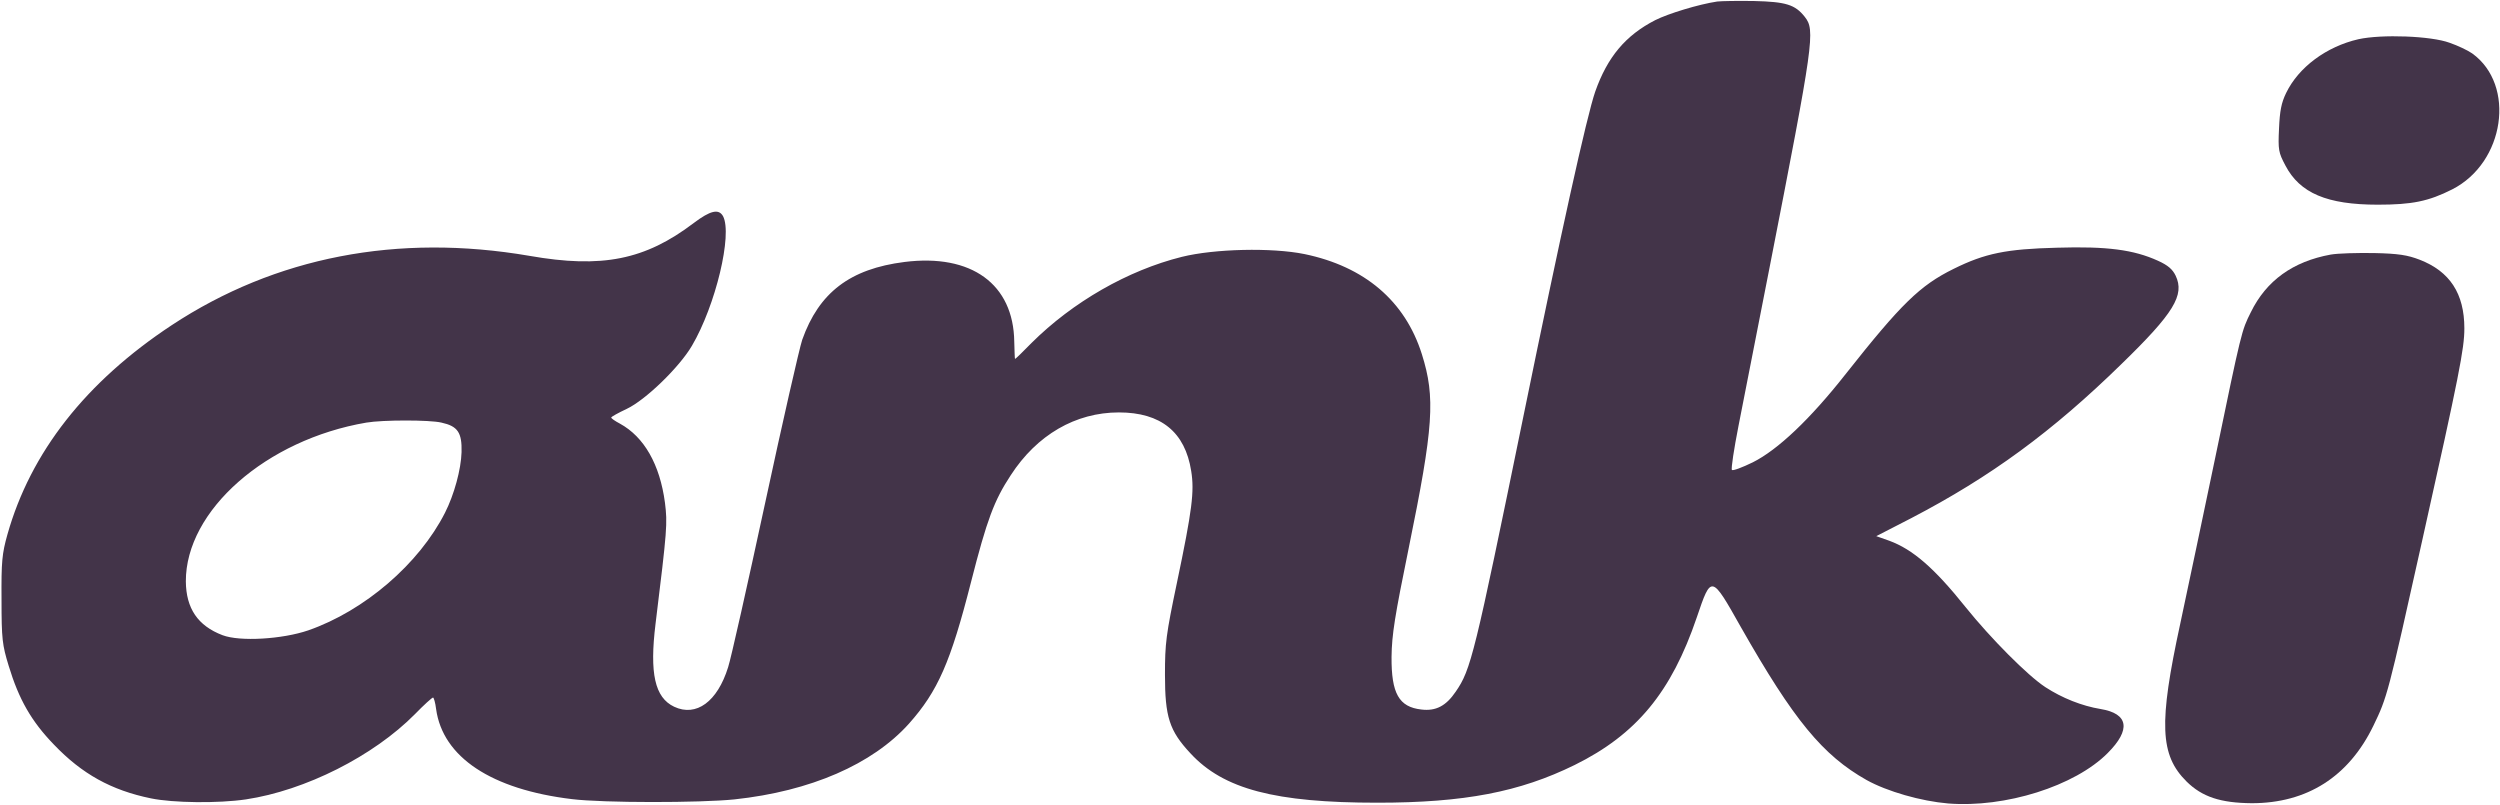
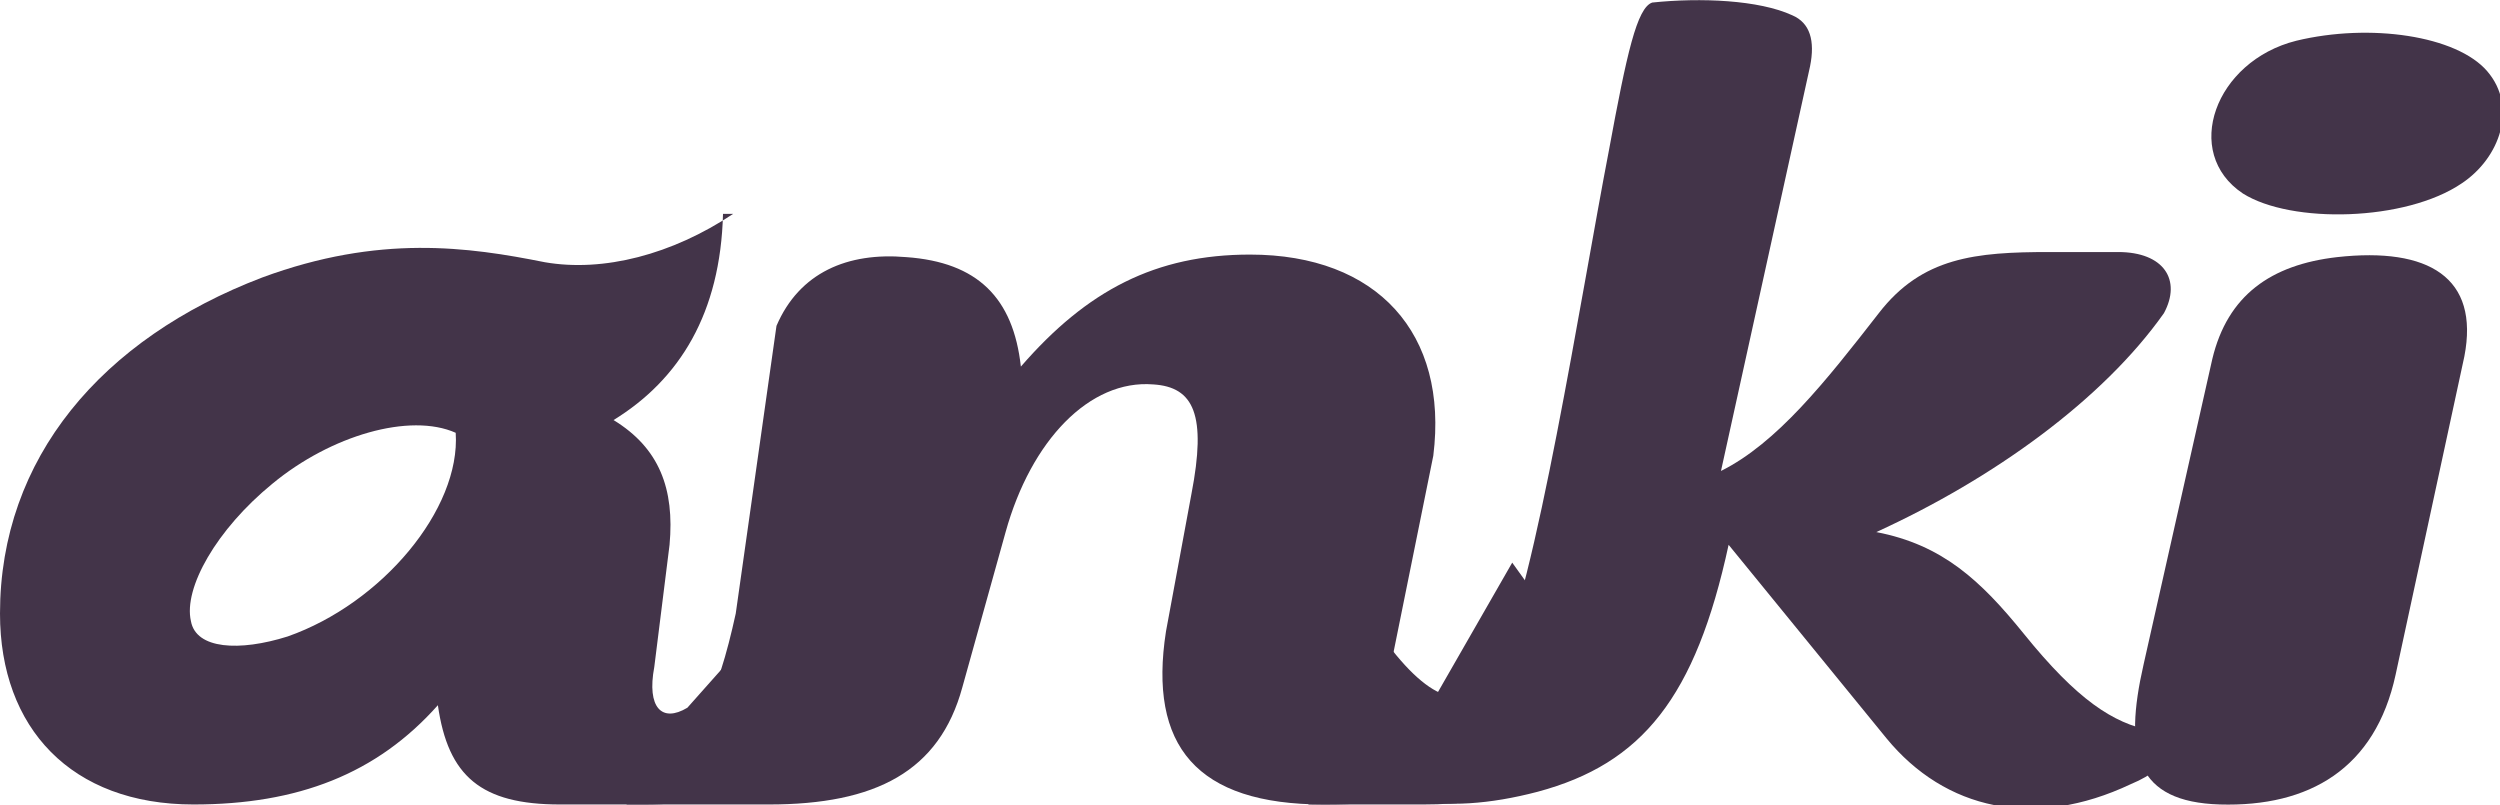
- <svg xmlns="http://www.w3.org/2000/svg" width="982" height="316" viewBox="0 0 982 316" color="#433449">
-   <g transform="translate(0,316) scale(0.1,-0.1)" fill="currentColor">
-     <path d="M6745 3154 c-73 -11 -191 -47 -243 -73 -117 -60 -188 -145 -236 -281 -33 -95 -135 -556 -282 -1275 -193 -942 -206 -995 -266 -1082 -38 -56 -78 -77 -135 -70 -88 10 -118 63 -117 207 1 87 13 161 67 425 98 479 106 593 52 764 -66 209 -225 344 -461 393 -128 26 -353 21 -482 -11 -212 -53 -428 -177 -590 -338 -34 -35 -63 -63 -65 -63 -1 0 -2 31 -3 68 -3 226 -168 346 -431 313 -214 -27 -336 -120 -402 -306 -11 -33 -77 -322 -146 -643 -69 -320 -134 -610 -145 -643 -42 -135 -125 -196 -212 -155 -76 36 -97 131 -73 326 46 374 47 393 37 475 -20 151 -82 259 -177 311 -19 10 -35 21 -34 24 0 3 27 18 61 34 74 35 207 164 256 248 93 158 160 438 122 509 -17 30 -50 22 -115 -27 -191 -145 -360 -179 -645 -129 -518 89 -998 -4 -1405 -272 -338 -223 -555 -500 -646 -823 -21 -75 -24 -105 -23 -255 0 -156 3 -178 28 -260 40 -132 89 -218 178 -310 110 -115 225 -179 381 -211 87 -18 265 -20 373 -4 233 35 501 170 664 335 35 36 67 65 71 65 3 0 9 -20 12 -45 26 -189 217 -316 534 -354 122 -15 502 -15 638 -1 299 32 542 138 685 297 114 128 164 242 244 556 63 247 91 321 156 420 103 159 255 247 425 247 165 0 260 -77 284 -230 13 -80 4 -153 -56 -439 -43 -205 -47 -238 -47 -361 0 -166 17 -220 100 -309 130 -141 333 -194 734 -194 342 0 559 42 775 148 243 120 380 286 480 580 57 168 57 168 173 -38 208 -366 322 -504 494 -601 81 -45 214 -83 320 -92 224 -18 498 68 627 198 92 92 82 155 -28 173 -73 12 -151 43 -217 86 -69 45 -215 192 -313 314 -124 155 -208 227 -300 261 l-51 18 138 71 c311 162 554 340 825 605 206 200 249 271 213 347 -12 25 -30 41 -70 59 -95 43 -199 57 -396 51 -199 -5 -283 -22 -406 -83 -132 -65 -206 -137 -424 -413 -140 -178 -267 -298 -365 -347 -41 -20 -78 -34 -82 -30 -4 4 8 82 26 174 18 92 73 372 122 622 174 890 180 931 138 984 -38 48 -74 59 -199 62 -63 1 -128 0 -145 -2z m-5011 -1654 c64 -14 81 -39 79 -116 -2 -68 -29 -167 -65 -238 -102 -201 -316 -385 -537 -462 -102 -35 -269 -45 -337 -19 -97 37 -143 105 -144 211 -1 279 316 557 709 624 65 11 249 11 295 0z" />
-     <path d="M9264 3006 c-126 -29 -235 -110 -284 -211 -19 -39 -25 -71 -28 -140 -4 -84 -2 -94 25 -145 57 -109 164 -154 363 -154 134 0 199 13 292 60 207 105 251 410 79 534 -17 12 -57 31 -89 42 -73 27 -267 34 -358 14z" />
-     <path d="M9155 2160 c-148 -27 -253 -102 -314 -227 -36 -72 -36 -71 -140 -573 -44 -212 -106 -504 -137 -650 -85 -392 -80 -516 25 -620 61 -60 133 -84 256 -85 217 0 381 104 478 305 54 112 56 118 191 725 146 653 166 756 166 835 0 137 -57 224 -176 270 -47 18 -83 24 -179 26 -66 1 -142 -1 -170 -6z" />
+ <svg xmlns="http://www.w3.org/2000/svg" width="982" height="316" viewBox="0 0 982 316">
+   <g fill="#433449">
+     <path fill-rule="evenodd" d="M284 84c-1 39-17 65-43 81 18 11 24 27 22 49l-6 48c-3 16 3 22 13 16l24-27 44 20c-19 34-49 45-85 45h-33c-31 0-44-11-48-39-24 27-55 39-96 39-48 0-76-30-76-75 0-61 40-108 103-132 46-17 81-12 111-6 23 4 50-3 74-19ZM179 170c-18-8-49 1-72 20-22 18-35 41-32 54 2 11 19 12 38 6 37-13 68-50 66-80Z" />
+     <path d="M305 128c9-21 28-29 51-27 28 2 42 16 45 43 26-30 53-44 90-44 50 0 78 31 72 79l-17 84c-3 15 2 23 13 19l35-61 28 39c-28 45-52 56-102 56-50 0-69-23-62-68l10-54c6-31 1-42-15-43-25-2-48 22-58 58l-17 61c-9 33-34 46-76 46h-56c27-20 36-43 43-75l16-113Z" />
+     <path d="M537 262c4 20 14 29 28 29 14 0 26-13 34-31l18-41 24 26-17 37c-12 27-35 34-65 34h-45l-19-30Z" />
+     <path d="M649 1c19-2 42-1 55 5 7 3 9 10 7 20l-35 159c22-11 41-35 62-62 17-22 38-24 67-24h27c18 0 25 11 18 24-24 34-67 65-113 86 26 5 41 19 58 40 21 26 35 35 50 38 12 3 9 14-8 21-38 18-73 10-96-18l-62-76c-13 60-34 86-75 97-38 10-67 4-83-17l24-41c19 25 33 27 43 8 15-29 33-145 44-202 7-38 11-56 17-58Z" />
+     <path d="M902 16c29-7 63-2 75 12 12 14 5 34-10 44-22 15-67 16-86 4-24-16-11-52 21-60Z" />
+     <path d="M918 101c36-4 56 8 50 39l-27 125c-8 37-34 52-69 51-33-1-38-20-30-55l27-120c6-25 23-37 49-40Z" />
  </g>
</svg>
